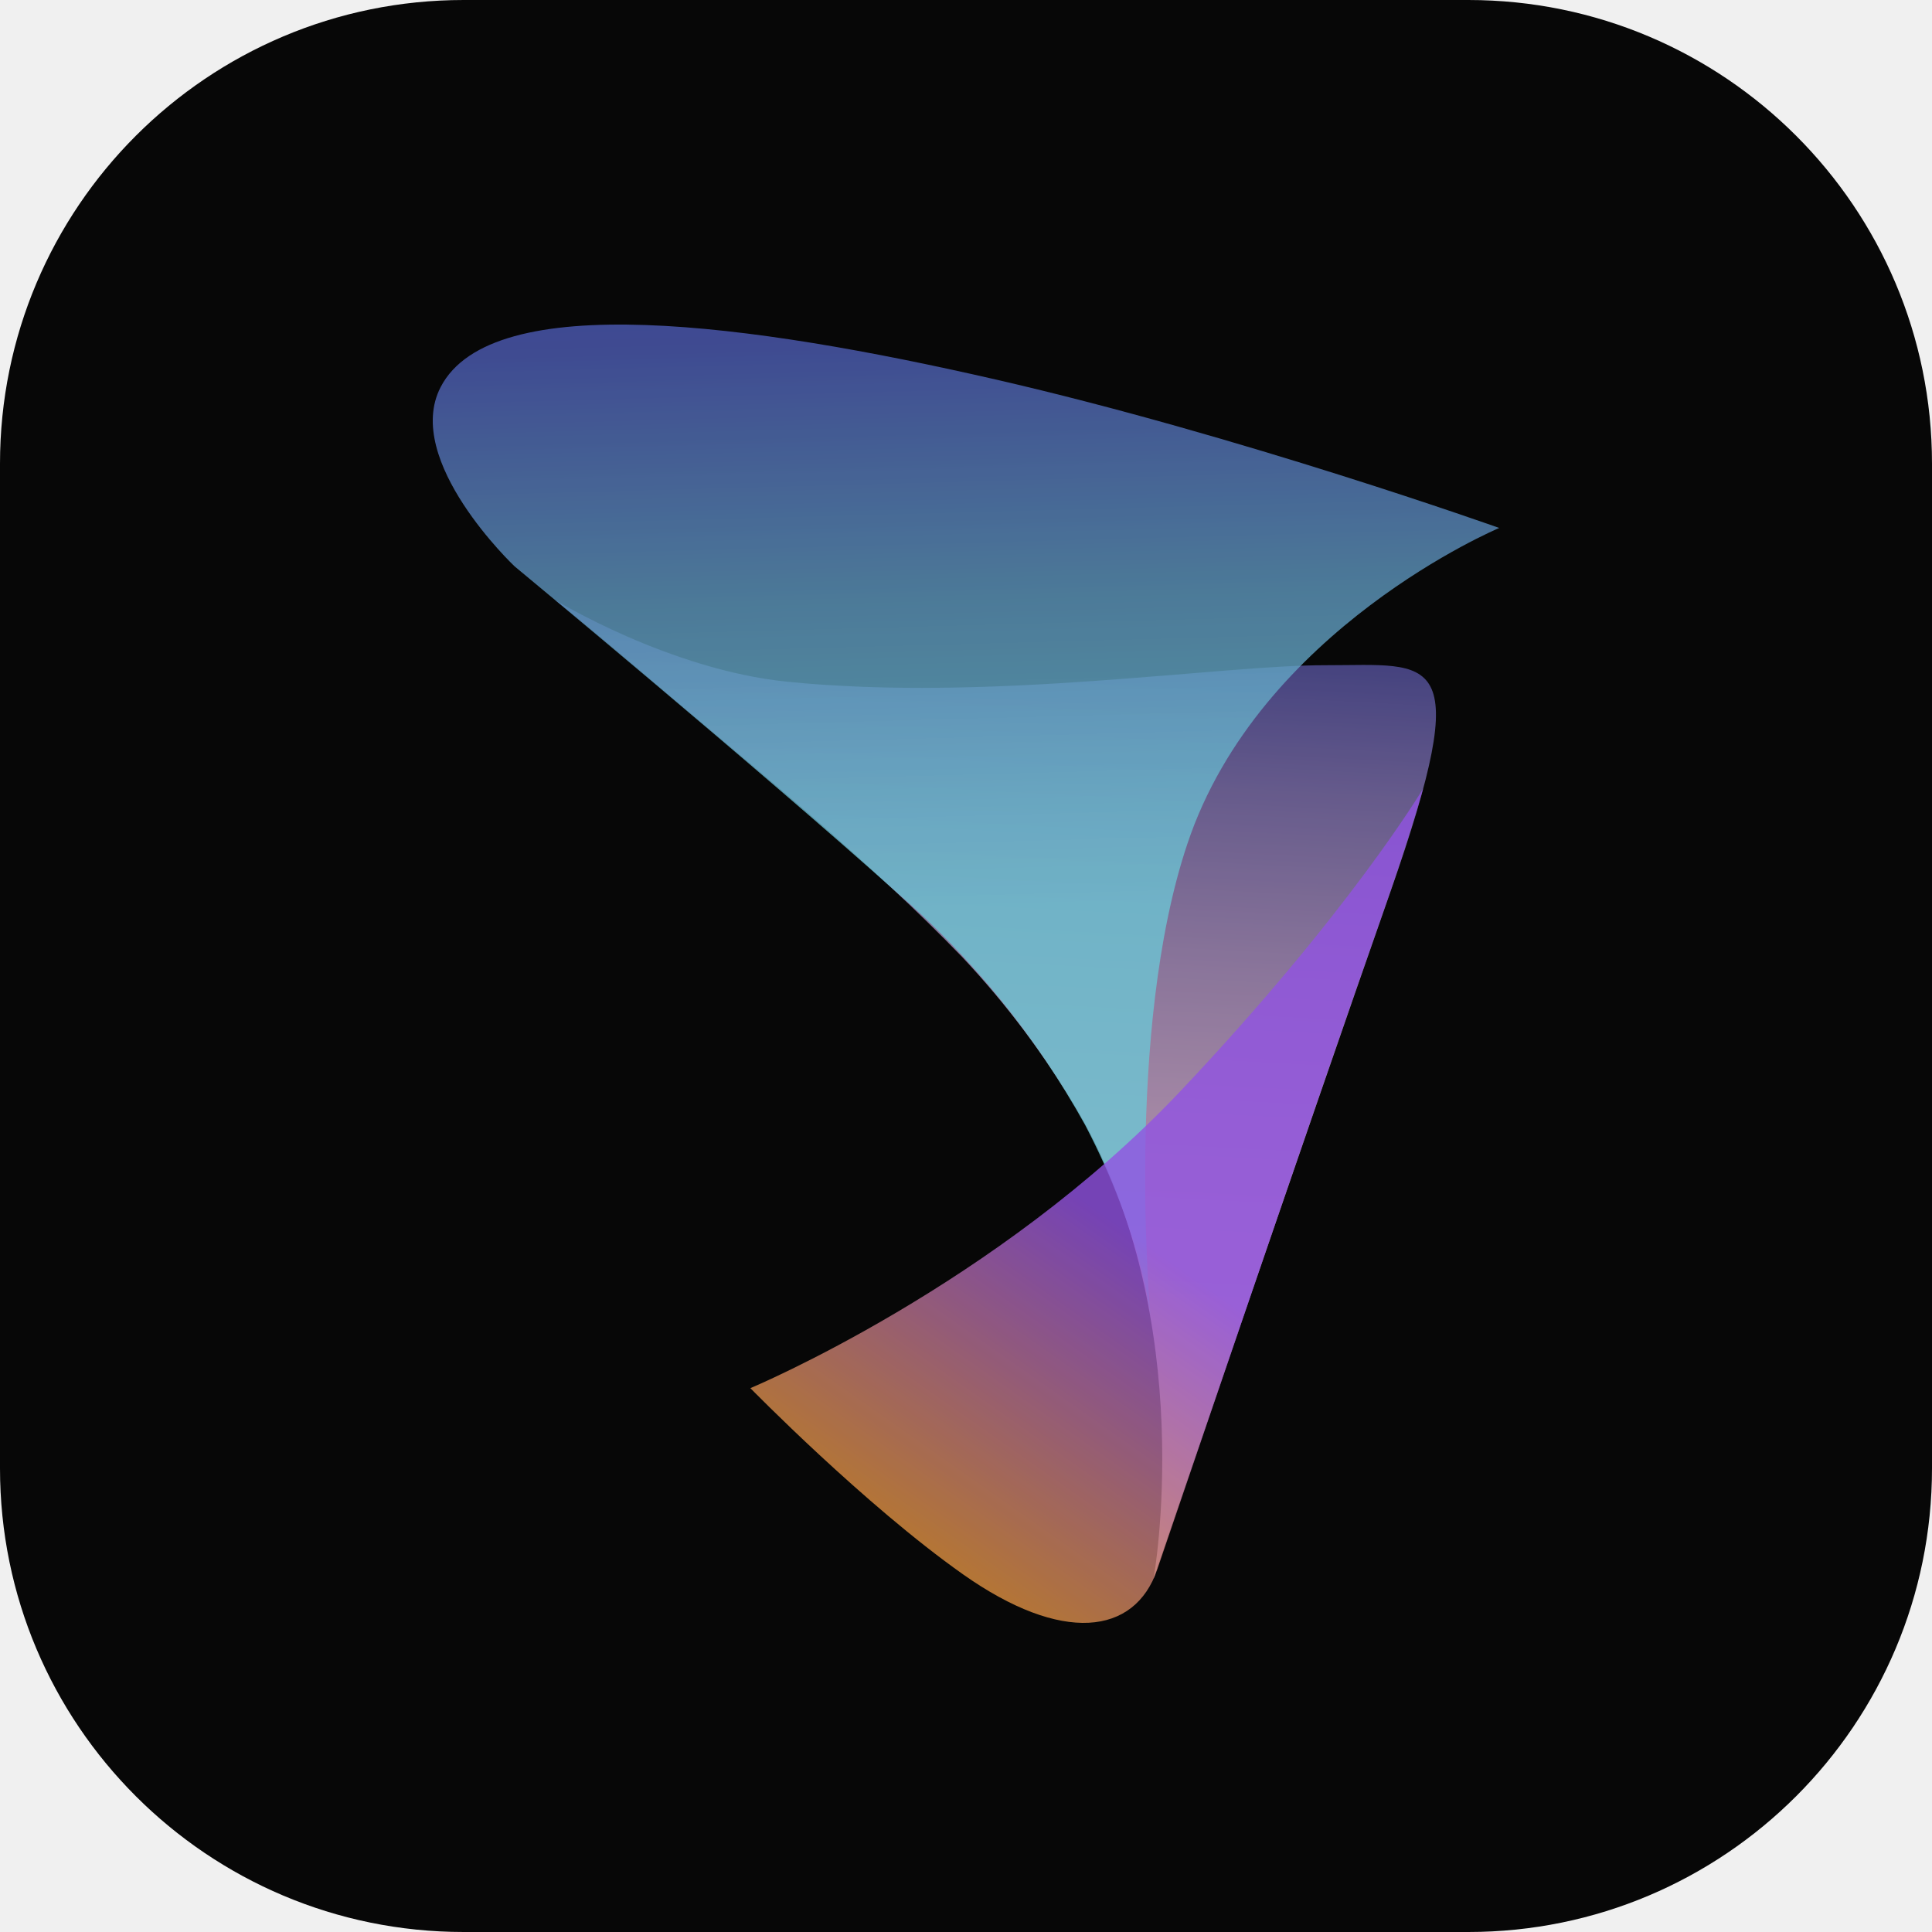
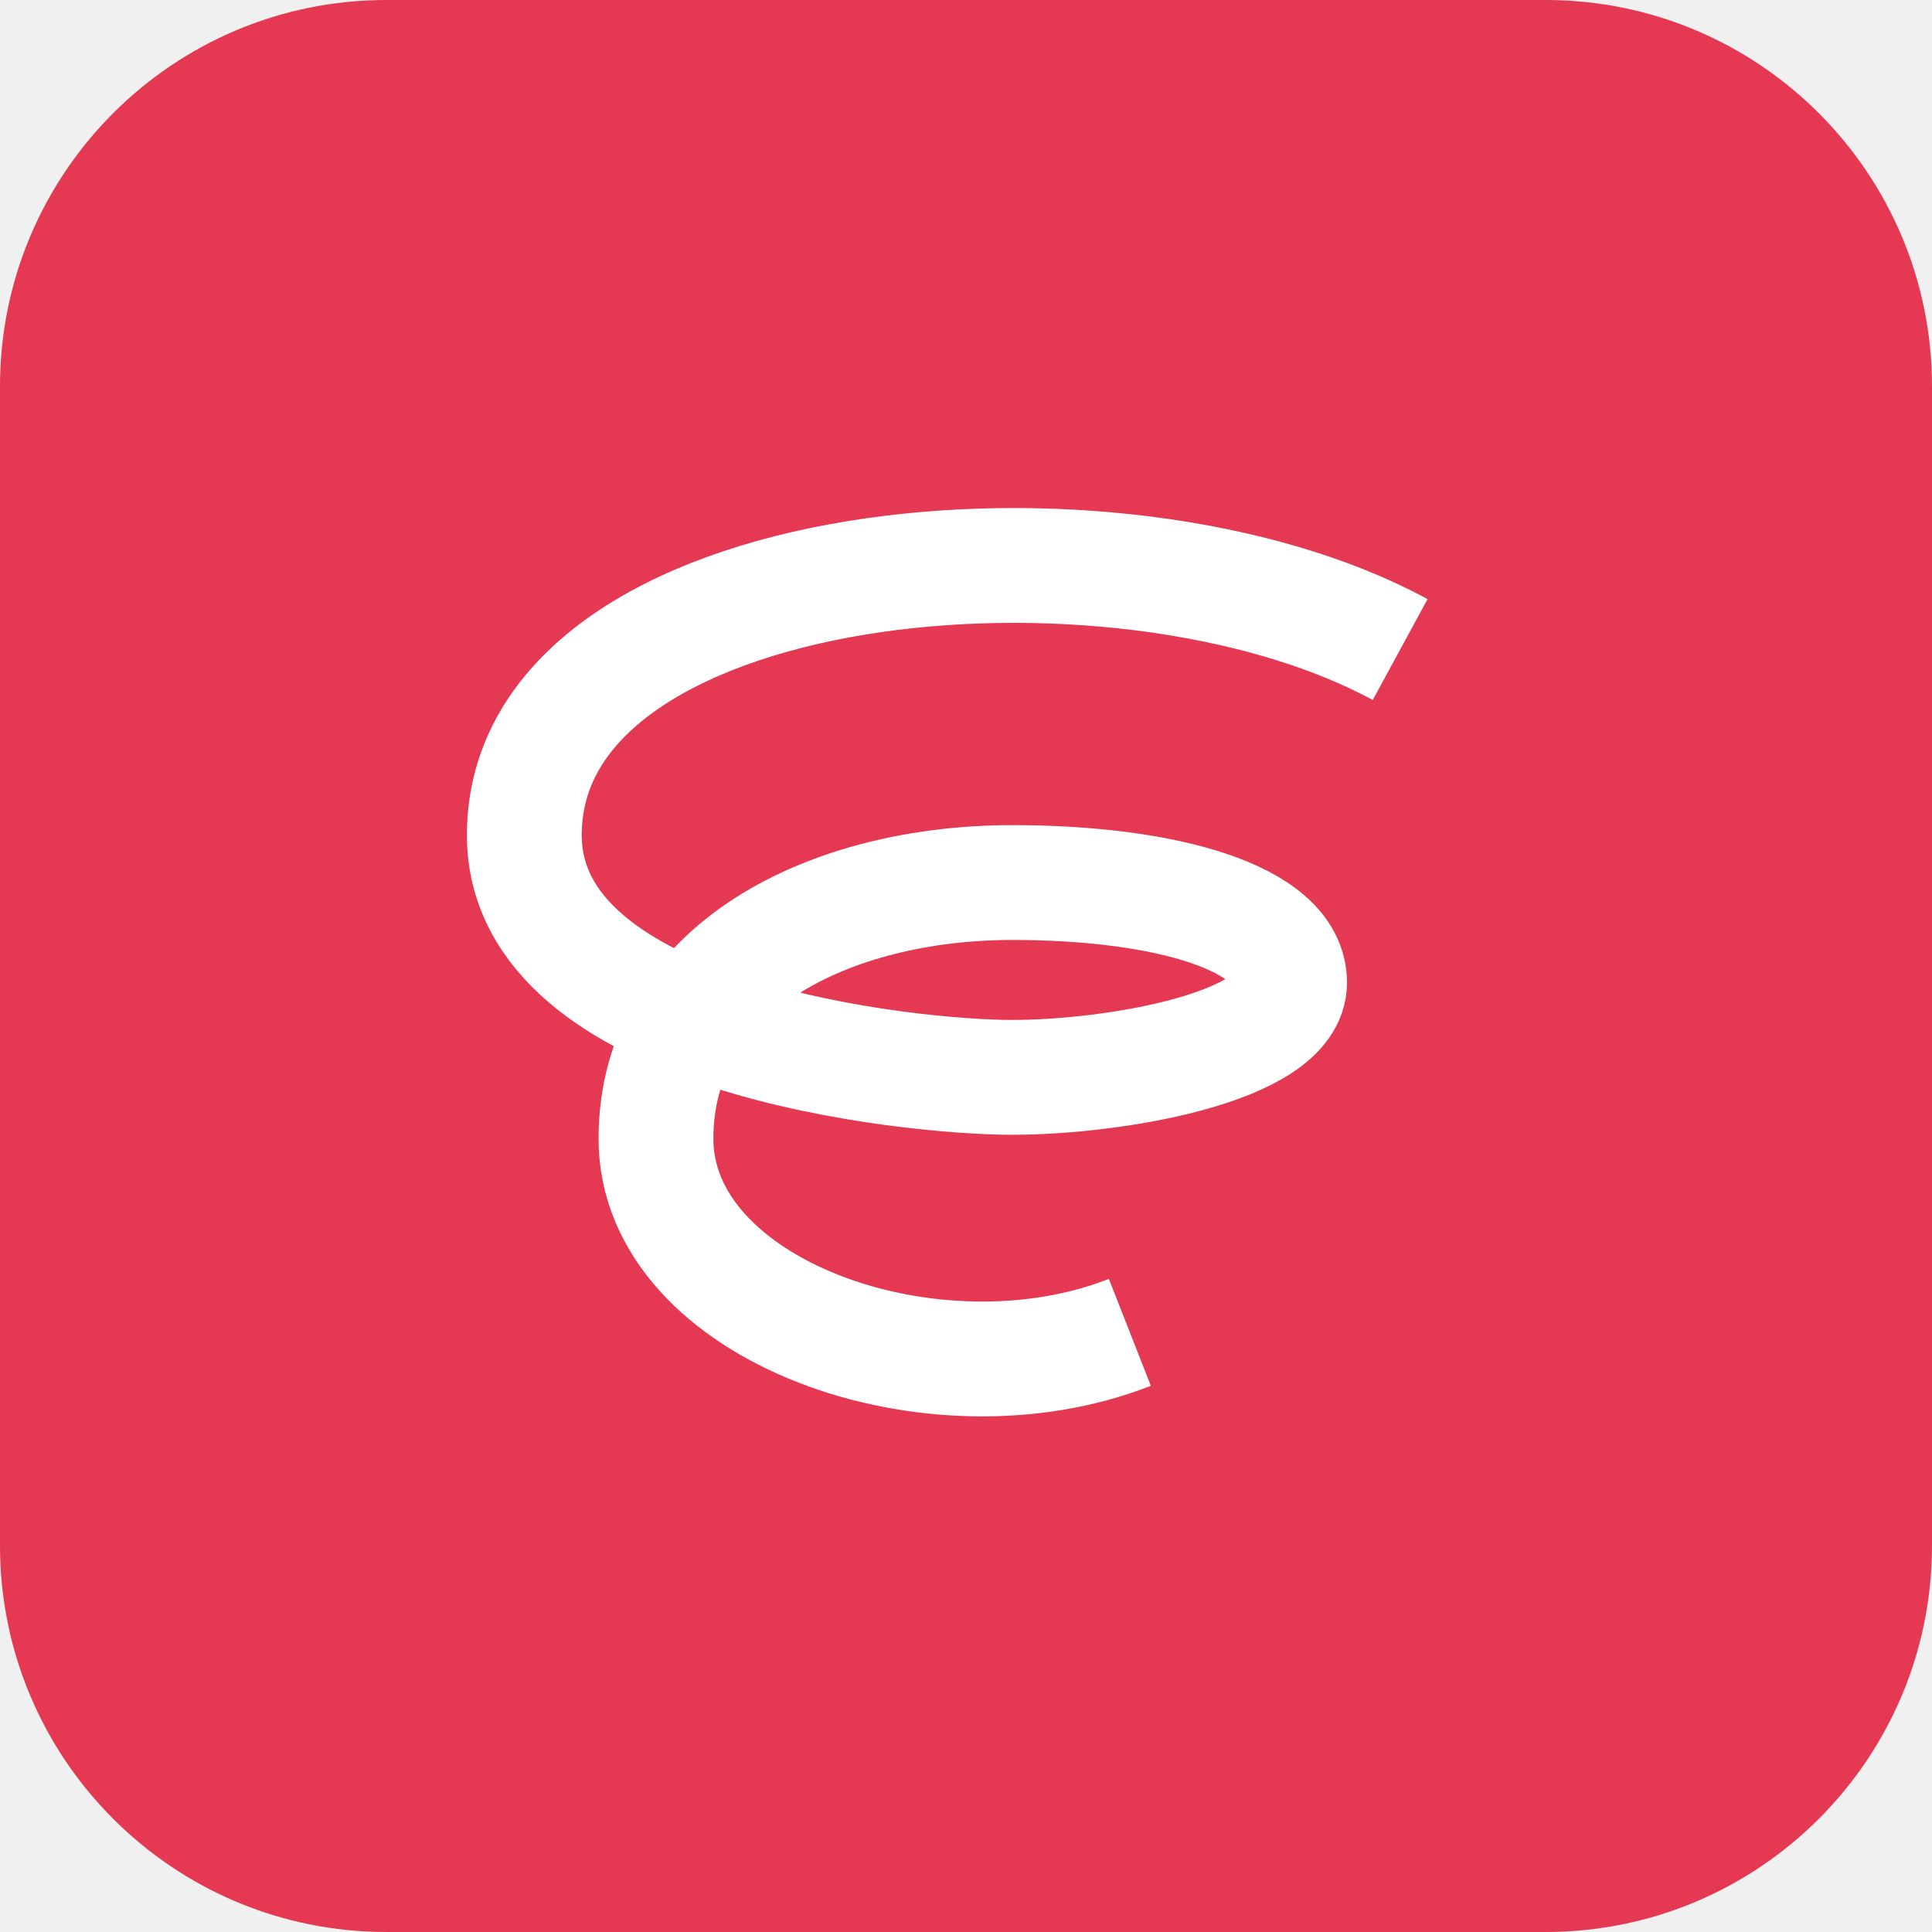
- <svg xmlns="http://www.w3.org/2000/svg" width="125" height="125" viewBox="0 0 125 125" fill="none">
-   <rect width="125" height="125" rx="30" fill="#070707" />
-   <path opacity="0.8" fill-rule="evenodd" clip-rule="evenodd" d="M74.637 102.136C74.637 102.136 77.631 85.527 69.787 71.972C67.652 68.341 65.122 64.965 62.245 61.909C56.376 55.833 49.503 50.242 43.458 45.121C36.856 39.498 35.908 38.818 35.908 38.818C35.908 38.818 43.299 43.339 50.944 44.109C64.037 45.429 78.866 43.031 85.786 43.039C92.707 43.047 95.51 41.848 89.967 57.68C84.345 73.706 74.637 102.136 74.637 102.136Z" fill="url(#paint0_linear_408_4508)" />
-   <path opacity="0.8" fill-rule="evenodd" clip-rule="evenodd" d="M74.438 85.171C74.438 85.171 72.75 66.714 76.827 54.585C81.47 40.681 97 34.159 97 34.159C97 34.159 80.228 28.18 64.404 24.55C48.579 20.92 31.831 18.627 28.51 25.044C26.049 29.792 33.289 36.638 33.289 36.638C33.289 36.638 49.049 49.699 57.977 57.704C62.899 61.958 67.04 67.066 70.209 72.79C73.905 79.856 74.438 85.171 74.438 85.171Z" fill="url(#paint1_linear_408_4508)" />
-   <path opacity="0.8" fill-rule="evenodd" clip-rule="evenodd" d="M48.549 89.813C48.549 89.813 55.916 97.348 62.31 101.861C68.706 106.374 73.412 105.799 74.87 101.553C75.905 98.547 84.88 72.086 89.611 58.668C91.267 53.977 92.072 51.028 92.072 51.028C92.072 51.028 87.349 58.984 76.367 70.603C64.508 83.145 48.549 89.813 48.549 89.813Z" fill="url(#paint2_linear_408_4508)" />
-   <defs>
-     <linearGradient id="paint0_linear_408_4508" x1="62.253" y1="85" x2="64.717" y2="38.093" gradientUnits="userSpaceOnUse">
-       <stop stop-color="#E5BAD6" />
-       <stop offset="0.12" stop-color="#DEB5D3" />
-       <stop offset="0.29" stop-color="#CAA7CC" />
-       <stop offset="0.5" stop-color="#AA90BF" />
-       <stop offset="0.74" stop-color="#7E70AD" />
-       <stop offset="1" stop-color="#434596" />
-     </linearGradient>
-     <linearGradient id="paint1_linear_408_4508" x1="62.038" y1="13.004" x2="63.275" y2="58.781" gradientUnits="userSpaceOnUse">
-       <stop stop-color="#4859C0" />
-       <stop offset="0.19" stop-color="#4D5BB4" />
-       <stop offset="0.56" stop-color="#5E97BD" />
-       <stop offset="0.85" stop-color="#69B8CD" />
-       <stop offset="1" stop-color="#6DC4D3" />
-     </linearGradient>
-     <linearGradient id="paint2_linear_408_4508" x1="88.161" y1="56.959" x2="57.744" y2="100.205" gradientUnits="userSpaceOnUse">
-       <stop offset="0.516" stop-color="#9152E2" />
-       <stop offset="1" stop-color="#E49539" />
-     </linearGradient>
-   </defs>
+ <svg xmlns="http://www.w3.org/2000/svg" viewBox="0 0 1080 1080">
+   <rect width="1080" height="1080" rx="216" fill="#E43853" />
+   <g transform="translate(261 284) scale(13.6)" fill="none">
+     <path d="M38.36 5.817C26.672 -0.531 2.36 1.777 2.36 13.445C2.36 21.814 18.232 23.401 22.416 23.401C26.6 23.401 33.815 22.174 33.815 19.505C33.815 16.836 28.692 15.393 22.416 15.393C14.985 15.393 7.771 18.856 7.771 25.926C7.771 32.996 19.169 37.056 27.25 33.882" stroke="#FFFFFF" stroke-width="4.72" />
+   </g>
</svg>
